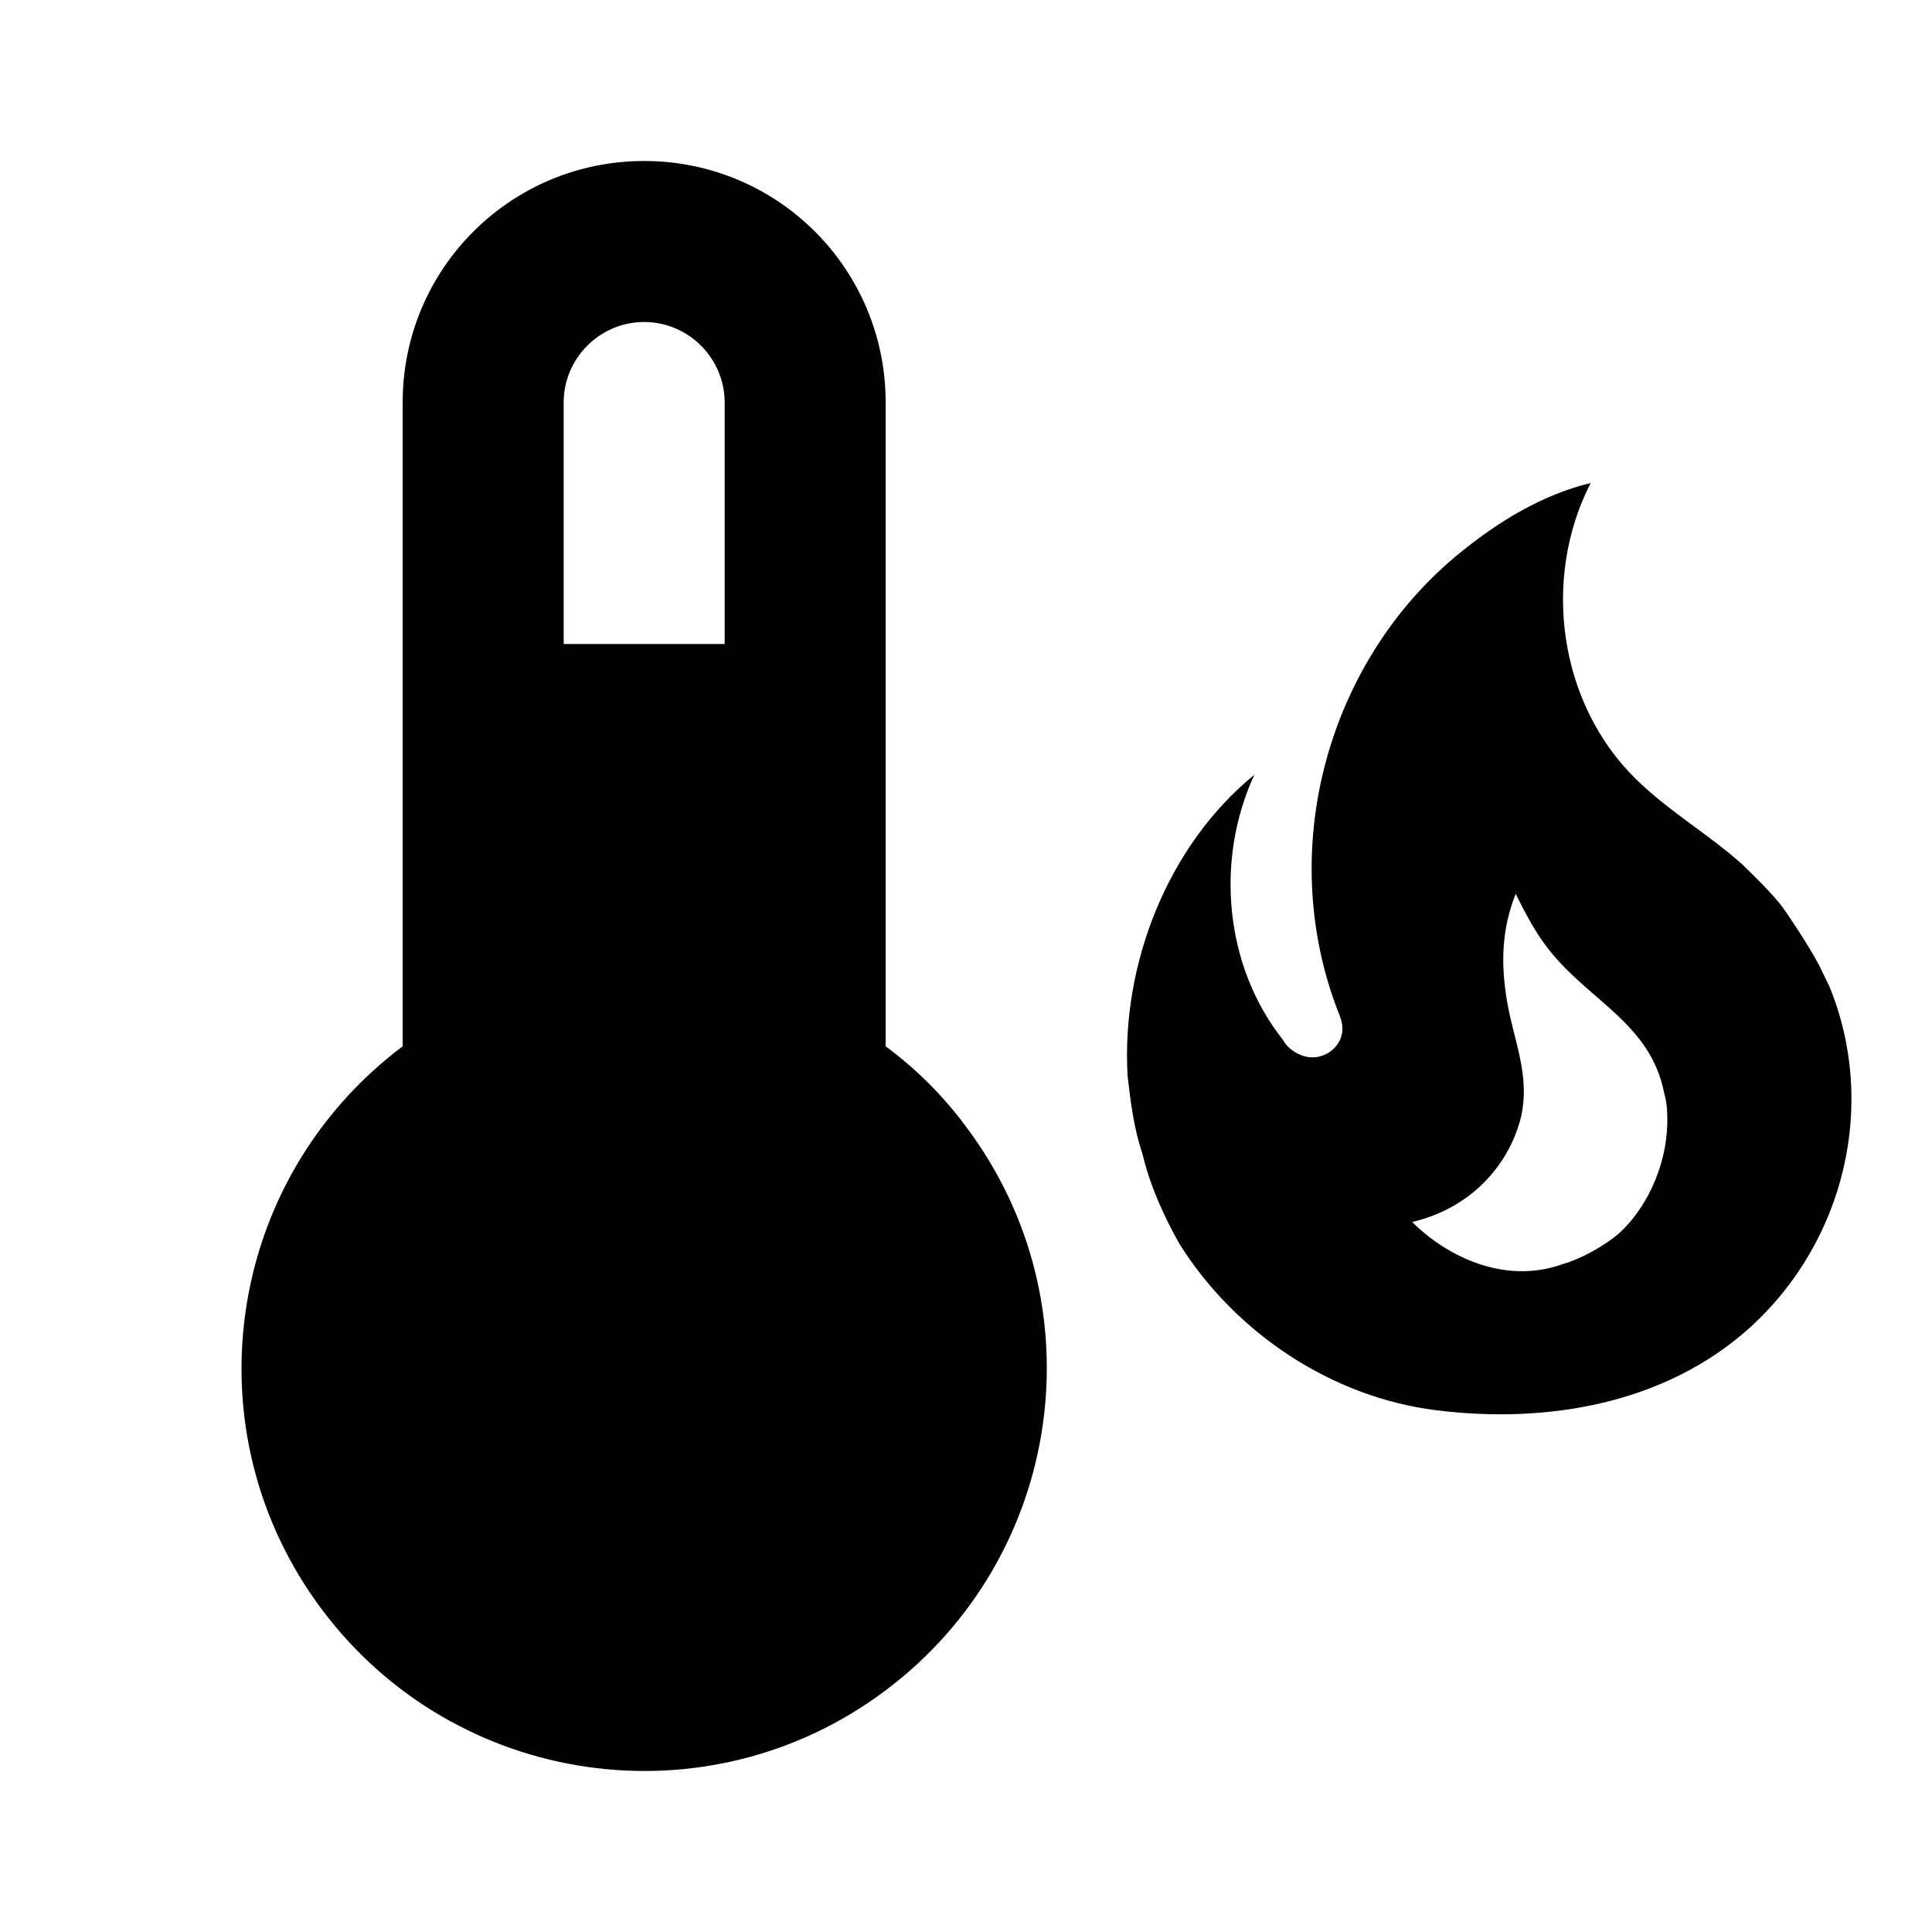
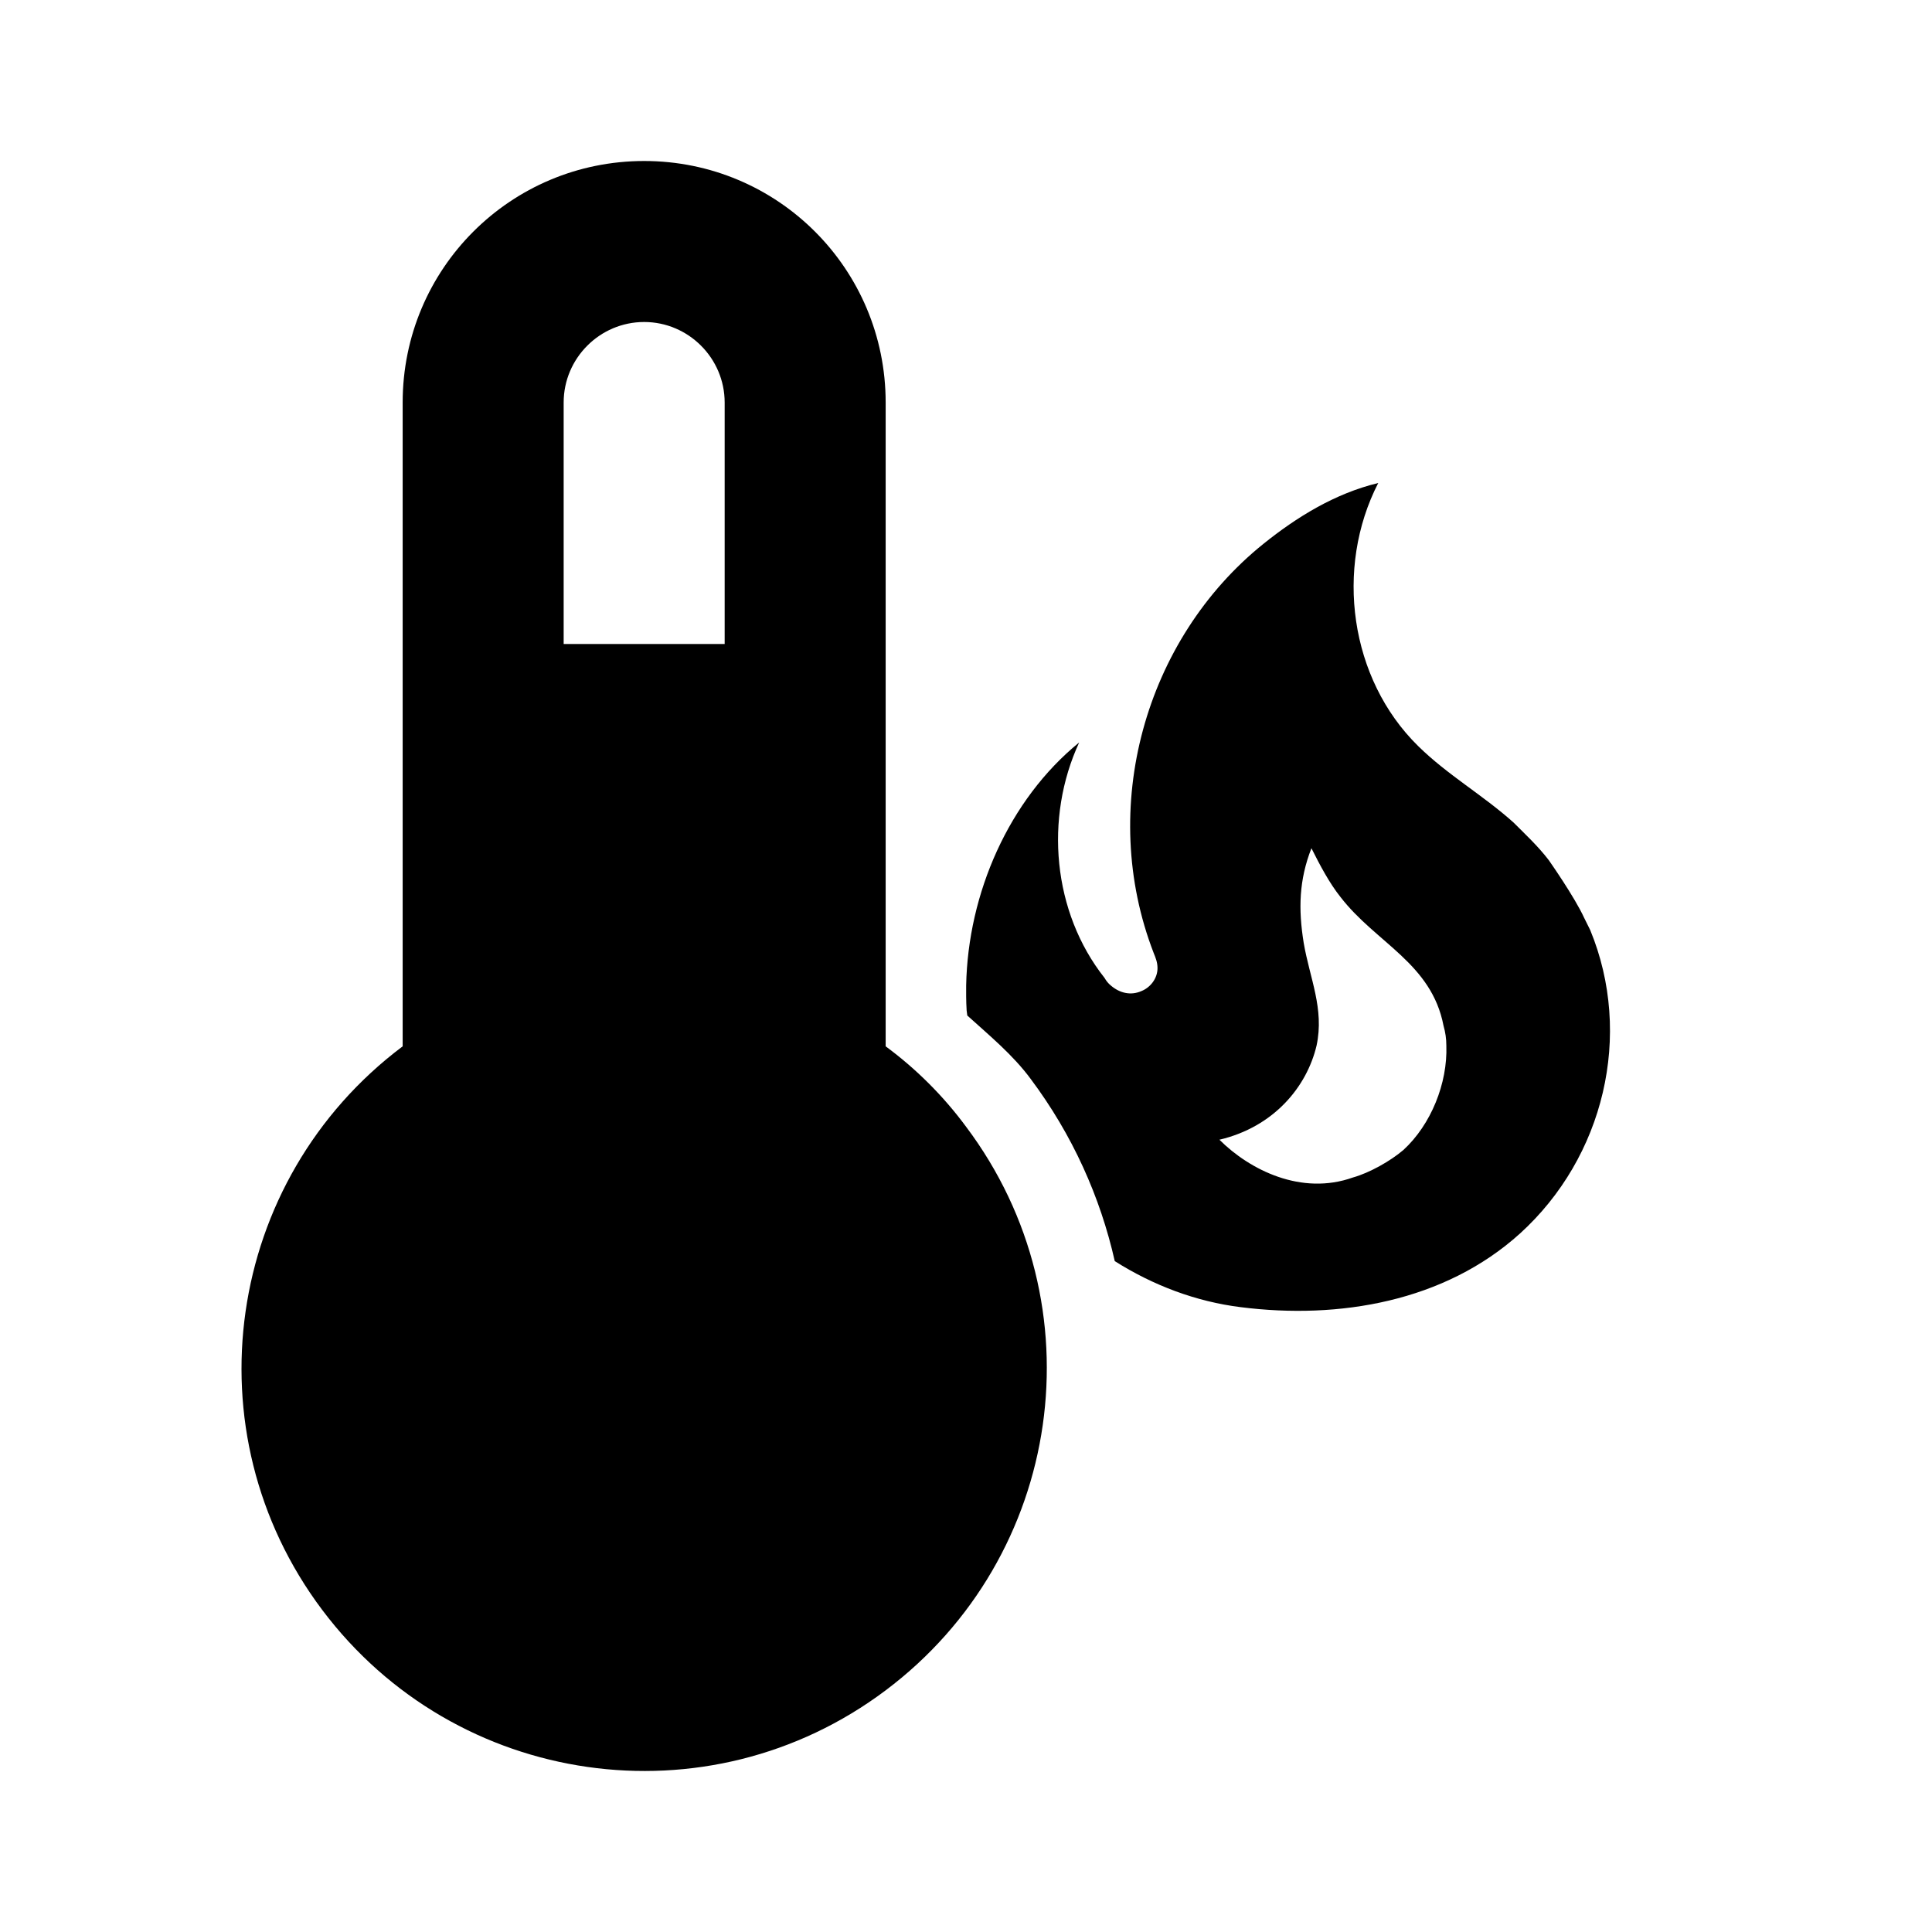
- <svg xmlns="http://www.w3.org/2000/svg" version="1.1" id="mdi-thermometer-bluetooth" width="24" height="24" viewBox="0 0 24 24">
+ <svg xmlns="http://www.w3.org/2000/svg" version="1.1" id="tc-thermometer-fire" width="24" height="24" viewBox="0 0 24 24">
  <defs id="defs7" />
-   <path id="path2" style="stroke-width:1;fill:#000000" d="M 8.002 2 C 6.342 2 5.002 3.34 5.002 5 L 5.002 12.998 C 2.792 14.658 2.342 17.788 4.002 19.998 C 5.662 22.208 8.792 22.658 11.002 20.998 C 13.212 19.338 13.662 16.208 12.002 13.998 C 11.722 13.618 11.382 13.278 11.002 12.998 L 11.002 5 C 11.002 3.34 9.662 2 8.002 2 z M 8.002 4 C 8.552 4 9.002 4.45 9.002 5 L 9.002 8 L 7.002 8 L 7.002 5 C 7.002 4.45 7.452 4 8.002 4 z M 19.76 6 C 19.149 6.148 18.617 6.481 18.16 6.848 C 16.495 8.185 15.839 10.544 16.623 12.568 C 16.649 12.633 16.676 12.698 16.676 12.781 C 16.676 12.923 16.58 13.052 16.451 13.104 C 16.303 13.168 16.148 13.128 16.025 13.025 C 15.987 12.993 15.961 12.961 15.936 12.916 C 15.209 11.997 15.094 10.679 15.582 9.625 C 14.509 10.499 13.924 11.978 14.008 13.373 C 14.046 13.694 14.084 14.015 14.193 14.336 C 14.283 14.722 14.458 15.109 14.65 15.449 C 15.345 16.561 16.546 17.357 17.838 17.518 C 19.213 17.691 20.686 17.442 21.74 16.49 C 22.916 15.423 23.327 13.714 22.723 12.248 L 22.641 12.08 C 22.506 11.784 22.145 11.271 22.145 11.271 C 21.997 11.079 21.818 10.911 21.65 10.744 C 21.22 10.358 20.732 10.081 20.32 9.676 C 19.363 8.737 19.149 7.189 19.76 6 z M 18.828 11.104 C 18.95 11.348 19.078 11.592 19.232 11.785 C 19.727 12.428 20.507 12.71 20.674 13.584 C 20.7 13.674 20.711 13.765 20.711 13.861 C 20.73 14.388 20.499 14.967 20.113 15.32 C 19.933 15.475 19.638 15.641 19.406 15.705 C 18.686 15.962 17.967 15.604 17.543 15.18 C 18.308 15 18.763 14.433 18.898 13.861 C 19.008 13.347 18.802 12.923 18.719 12.428 C 18.642 11.952 18.655 11.547 18.828 11.104 z " />
+   <path id="path2" style="fill:#000000;stroke-width:1" d="M 8.002 2 C 6.342 2 5.002 3.34 5.002 5 L 5.002 12.998 C 2.792 14.658 2.342 17.788 4.002 19.998 C 5.662 22.208 8.792 22.658 11.002 20.998 C 13.212 19.338 13.662 16.208 12.002 13.998 C 11.722 13.618 11.382 13.278 11.002 12.998 L 11.002 5 C 11.002 3.34 9.662 2 8.002 2 z M 8.002 4 C 8.552 4 9.002 4.45 9.002 5 L 9.002 8 L 7.002 8 L 7.002 5 C 7.002 4.45 7.452 4 8.002 4 z M 17.121 6 C 16.578 6.131 16.103 6.428 15.697 6.754 C 14.218 7.942 13.635 10.04 14.332 11.84 C 14.355 11.897 14.379 11.953 14.379 12.027 C 14.379 12.153 14.292 12.267 14.178 12.312 C 14.046 12.37 13.909 12.336 13.801 12.244 C 13.767 12.216 13.744 12.188 13.721 12.148 C 13.075 11.331 12.972 10.16 13.406 9.223 C 12.532 9.935 12.024 11.098 12.002 12.242 L 12.002 12.379 C 12.003 12.437 12.004 12.495 12.008 12.553 C 12.01 12.573 12.013 12.594 12.016 12.615 C 12.292 12.865 12.582 13.103 12.803 13.402 C 13.323 14.097 13.668 14.869 13.848 15.666 C 14.323 15.967 14.857 16.169 15.412 16.238 C 16.635 16.393 17.944 16.17 18.881 15.324 C 19.926 14.376 20.291 12.855 19.754 11.553 L 19.68 11.404 C 19.56 11.141 19.24 10.686 19.24 10.686 C 19.109 10.514 18.949 10.365 18.801 10.217 C 18.418 9.874 17.983 9.628 17.617 9.268 C 16.766 8.433 16.578 7.057 17.121 6 z M 16.291 10.537 C 16.4 10.754 16.515 10.971 16.652 11.143 C 17.092 11.714 17.783 11.965 17.932 12.742 C 17.955 12.822 17.967 12.903 17.967 12.988 C 17.984 13.457 17.776 13.971 17.434 14.285 C 17.274 14.422 17.012 14.57 16.807 14.627 C 16.167 14.855 15.526 14.535 15.148 14.158 C 15.828 13.998 16.235 13.497 16.355 12.988 C 16.453 12.531 16.27 12.153 16.195 11.713 C 16.127 11.29 16.137 10.931 16.291 10.537 z " />
</svg>
